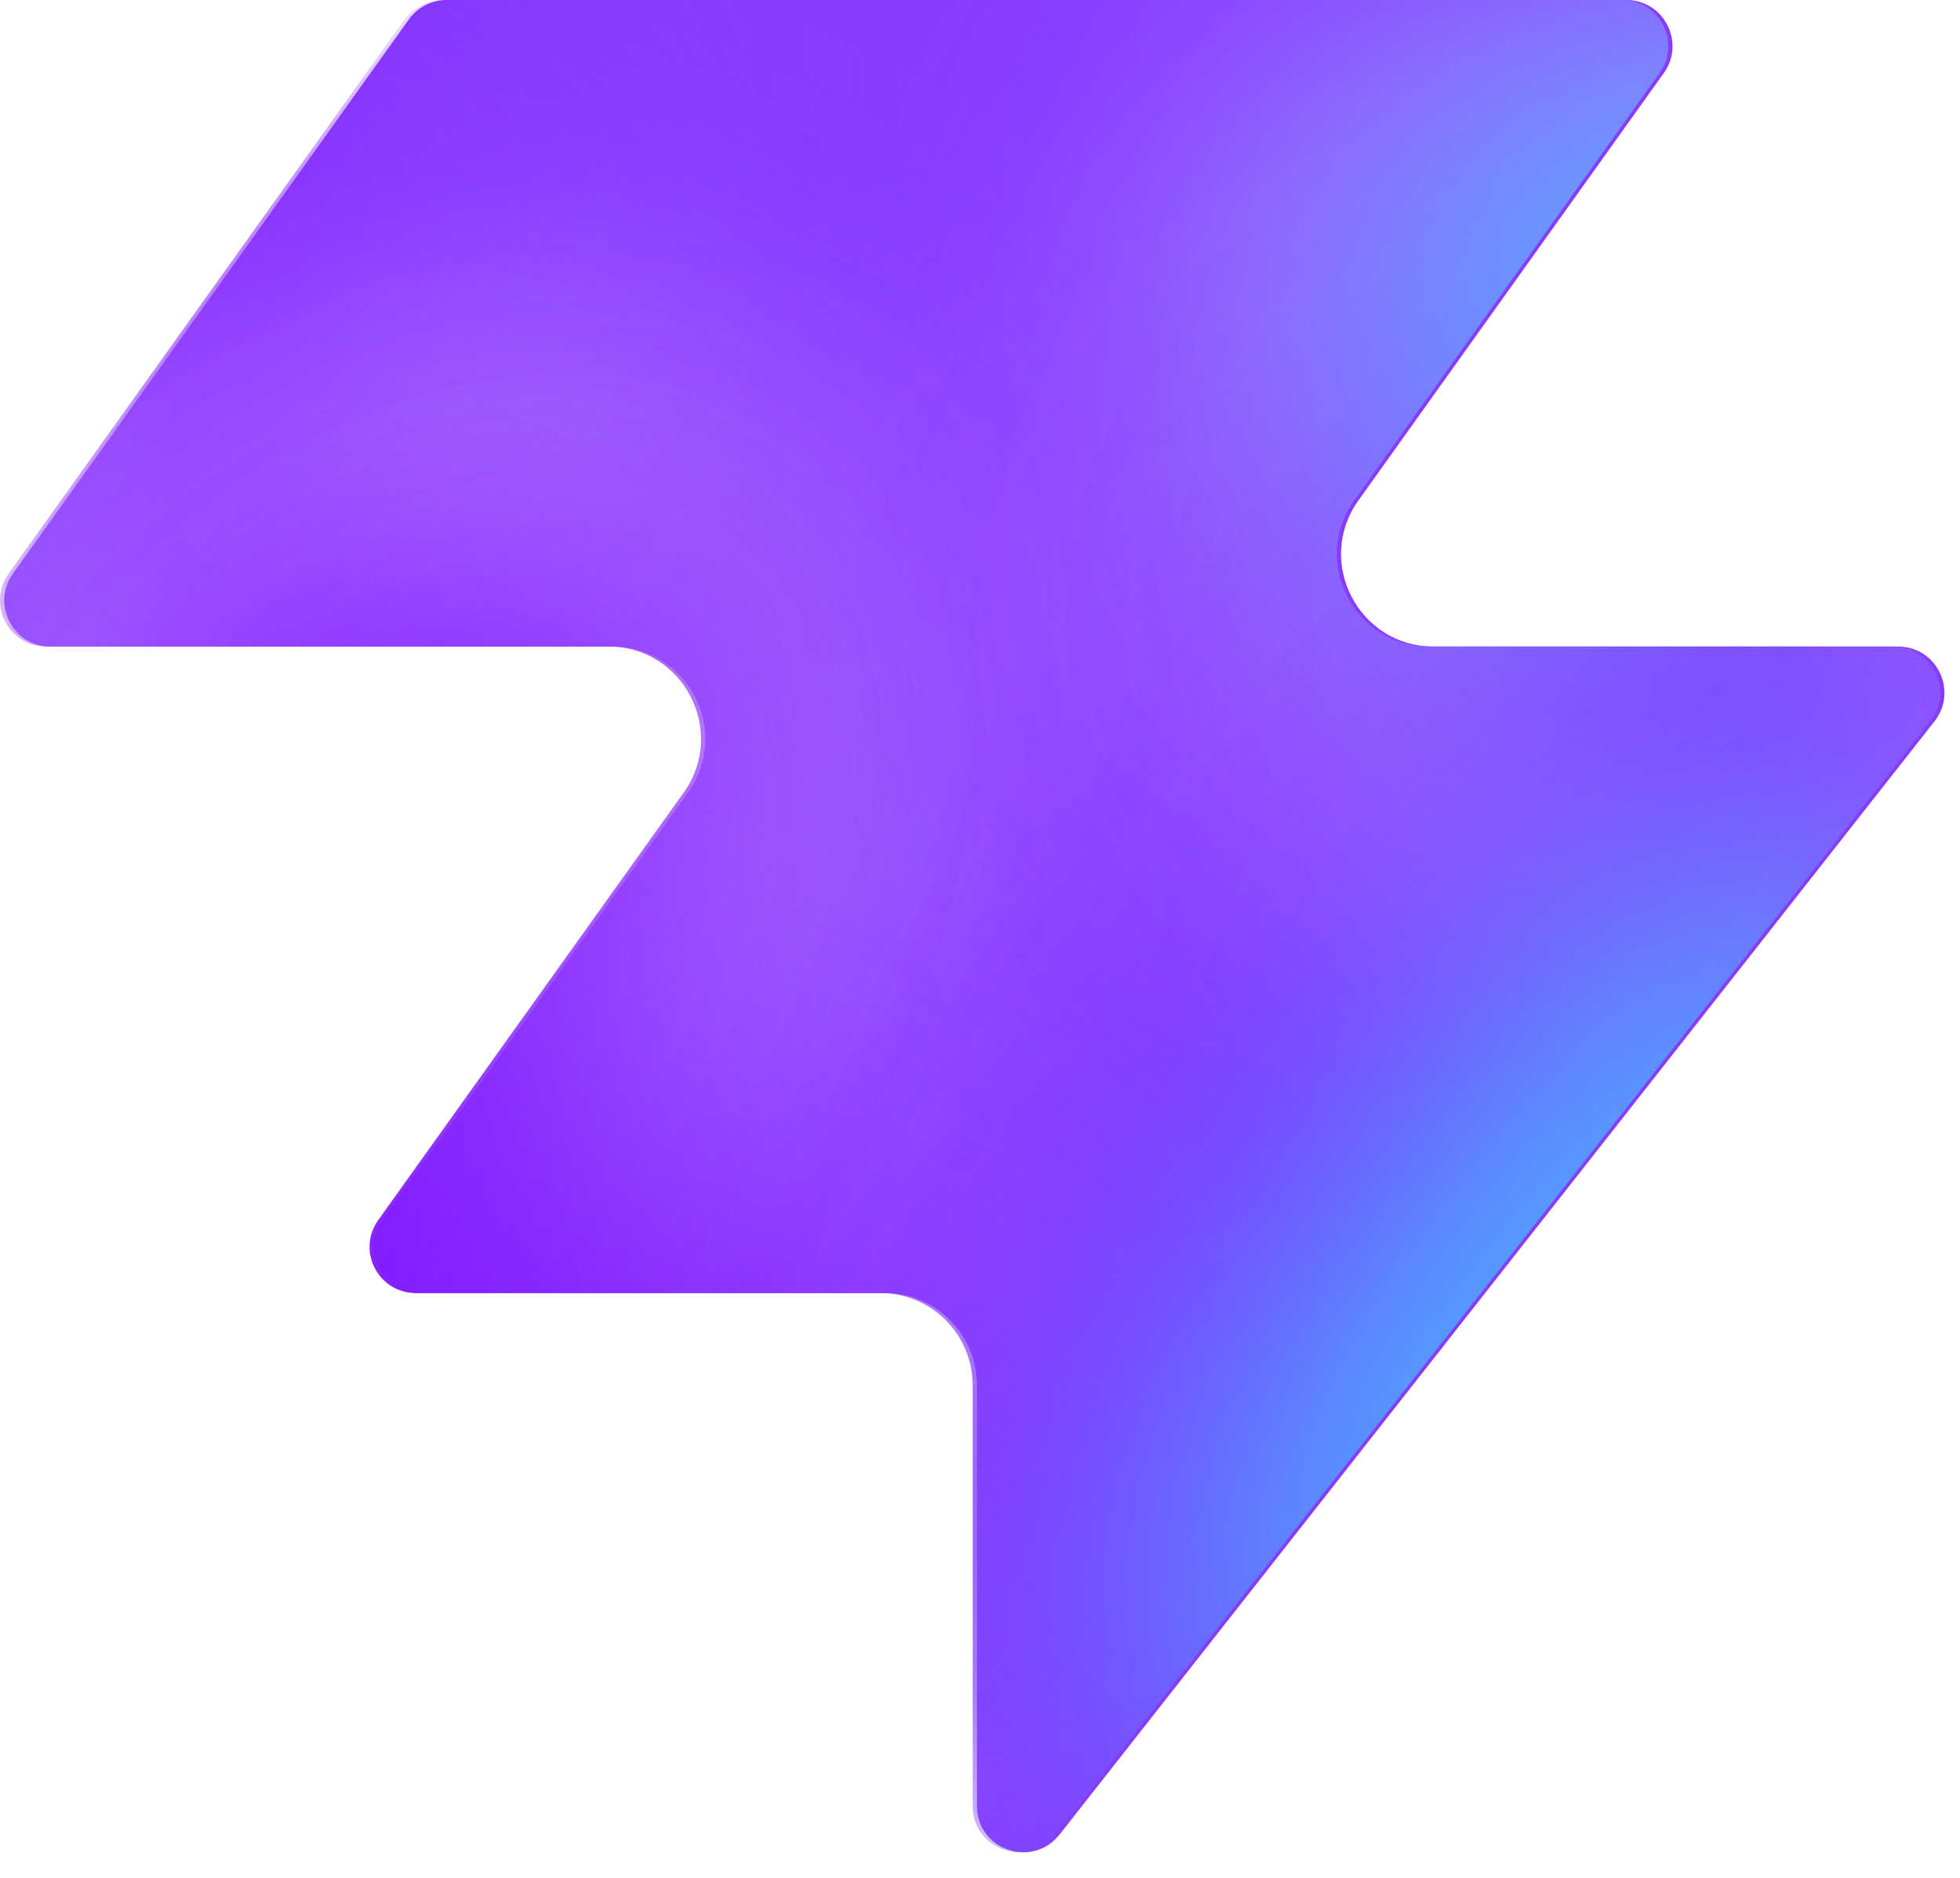
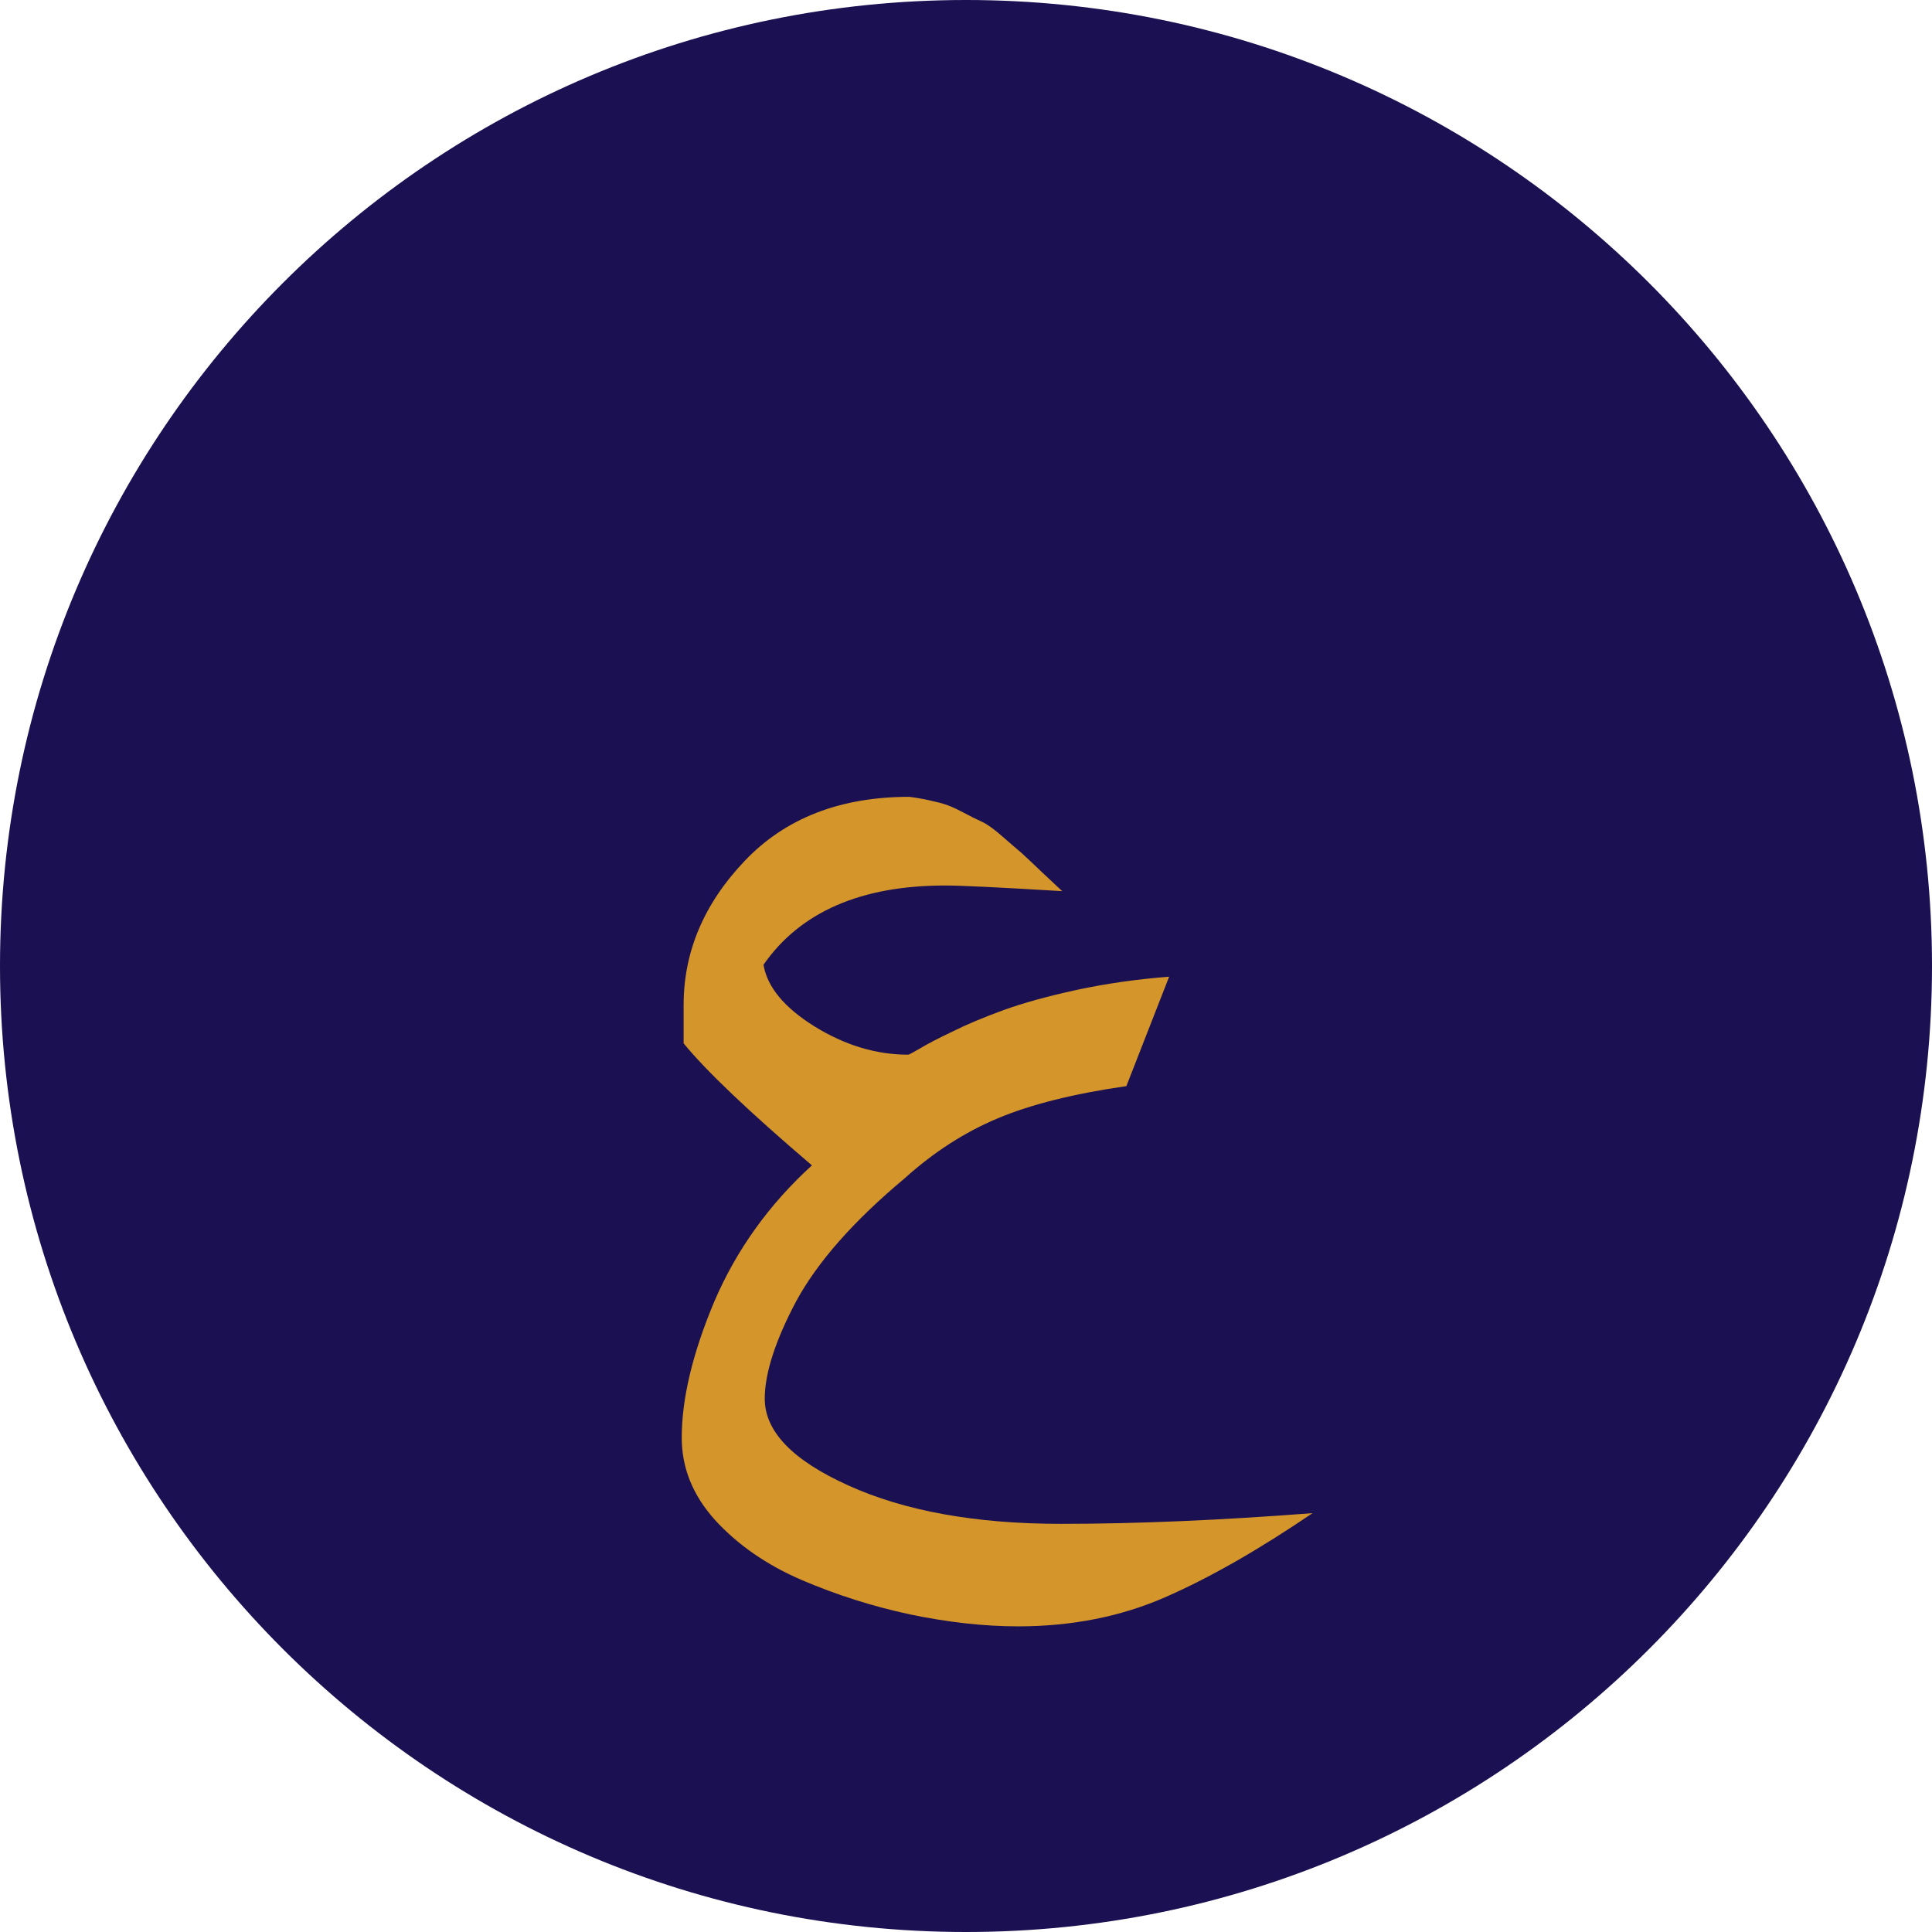
- <svg xmlns="http://www.w3.org/2000/svg" width="48" height="46" fill="none" viewBox="0 0 48 46">
-   <path fill="#863bff" d="M25.946 44.938c-.664.845-2.021.375-2.021-.698V33.937a2.26 2.26 0 0 0-2.262-2.262H10.287c-.92 0-1.456-1.04-.92-1.788l7.48-10.471c1.07-1.497 0-3.578-1.842-3.578H1.237c-.92 0-1.456-1.04-.92-1.788L10.013.474c.214-.297.556-.474.92-.474h28.894c.92 0 1.456 1.04.92 1.788l-7.48 10.471c-1.07 1.498 0 3.579 1.842 3.579h11.377c.943 0 1.473 1.088.89 1.83L25.947 44.94z" style="fill:#863bff;fill:color(display-p3 .525 .23 1);fill-opacity:1" />
-   <mask id="a" width="48" height="46" x="0" y="0" maskUnits="userSpaceOnUse" style="mask-type:alpha">
-     <path fill="#000" d="M25.842 44.938c-.664.844-2.021.375-2.021-.698V33.937a2.26 2.26 0 0 0-2.262-2.262H10.183c-.92 0-1.456-1.04-.92-1.788l7.48-10.471c1.07-1.498 0-3.579-1.842-3.579H1.133c-.92 0-1.456-1.04-.92-1.787L9.91.473c.214-.297.556-.474.92-.474h28.894c.92 0 1.456 1.04.92 1.788l-7.48 10.471c-1.07 1.498 0 3.578 1.842 3.578h11.377c.943 0 1.473 1.088.89 1.832L25.843 44.94z" style="fill:#000;fill-opacity:1" />
-   </mask>
-   <g mask="url(#a)">
-     <g filter="url(#b)">
-       <ellipse cx="5.508" cy="14.704" fill="#ede6ff" rx="5.508" ry="14.704" style="fill:#ede6ff;fill:color(display-p3 .927 .903 1);fill-opacity:1" transform="matrix(.00324 1 1 -.00324 -4.47 31.516)" />
-     </g>
-     <g filter="url(#c)">
-       <ellipse cx="10.399" cy="29.851" fill="#ede6ff" rx="10.399" ry="29.851" style="fill:#ede6ff;fill:color(display-p3 .927 .903 1);fill-opacity:1" transform="matrix(.00324 1 1 -.00324 -39.328 7.883)" />
-     </g>
-     <g filter="url(#d)">
-       <ellipse cx="5.508" cy="30.487" fill="#7e14ff" rx="5.508" ry="30.487" style="fill:#7e14ff;fill:color(display-p3 .492 .077 1);fill-opacity:1" transform="rotate(89.814 -25.913 -14.639)scale(1 -1)" />
-     </g>
-     <g filter="url(#e)">
-       <ellipse cx="5.508" cy="30.599" fill="#7e14ff" rx="5.508" ry="30.599" style="fill:#7e14ff;fill:color(display-p3 .492 .077 1);fill-opacity:1" transform="rotate(89.814 -32.644 -3.334)scale(1 -1)" />
-     </g>
-     <g filter="url(#f)">
-       <ellipse cx="5.508" cy="30.599" fill="#7e14ff" rx="5.508" ry="30.599" style="fill:#7e14ff;fill:color(display-p3 .492 .077 1);fill-opacity:1" transform="matrix(.00324 1 1 -.00324 -34.34 30.47)" />
-     </g>
-     <g filter="url(#g)">
-       <ellipse cx="14.072" cy="22.078" fill="#ede6ff" rx="14.072" ry="22.078" style="fill:#ede6ff;fill:color(display-p3 .927 .903 1);fill-opacity:1" transform="rotate(93.35 24.506 48.493)scale(-1 1)" />
-     </g>
-     <g filter="url(#h)">
-       <ellipse cx="3.47" cy="21.501" fill="#7e14ff" rx="3.47" ry="21.501" style="fill:#7e14ff;fill:color(display-p3 .492 .077 1);fill-opacity:1" transform="rotate(89.009 28.708 47.59)scale(-1 1)" />
-     </g>
-     <g filter="url(#i)">
-       <ellipse cx="3.47" cy="21.501" fill="#7e14ff" rx="3.47" ry="21.501" style="fill:#7e14ff;fill:color(display-p3 .492 .077 1);fill-opacity:1" transform="rotate(89.009 28.708 47.59)scale(-1 1)" />
-     </g>
-     <g filter="url(#j)">
-       <ellipse cx=".387" cy="8.972" fill="#7e14ff" rx="4.407" ry="29.108" style="fill:#7e14ff;fill:color(display-p3 .492 .077 1);fill-opacity:1" transform="rotate(39.51 .387 8.972)" />
-     </g>
-     <g filter="url(#k)">
-       <ellipse cx="47.523" cy="-6.092" fill="#7e14ff" rx="4.407" ry="29.108" style="fill:#7e14ff;fill:color(display-p3 .492 .077 1);fill-opacity:1" transform="rotate(37.892 47.523 -6.092)" />
-     </g>
-     <g filter="url(#l)">
-       <ellipse cx="41.412" cy="6.333" fill="#47bfff" rx="5.971" ry="9.665" style="fill:#47bfff;fill:color(display-p3 .28 .748 1);fill-opacity:1" transform="rotate(37.892 41.412 6.333)" />
-     </g>
-     <g filter="url(#m)">
-       <ellipse cx="-1.879" cy="38.332" fill="#7e14ff" rx="4.407" ry="29.108" style="fill:#7e14ff;fill:color(display-p3 .492 .077 1);fill-opacity:1" transform="rotate(37.892 -1.88 38.332)" />
-     </g>
-     <g filter="url(#n)">
-       <ellipse cx="-1.879" cy="38.332" fill="#7e14ff" rx="4.407" ry="29.108" style="fill:#7e14ff;fill:color(display-p3 .492 .077 1);fill-opacity:1" transform="rotate(37.892 -1.88 38.332)" />
-     </g>
-     <g filter="url(#o)">
-       <ellipse cx="35.651" cy="29.907" fill="#7e14ff" rx="4.407" ry="29.108" style="fill:#7e14ff;fill:color(display-p3 .492 .077 1);fill-opacity:1" transform="rotate(37.892 35.651 29.907)" />
-     </g>
-     <g filter="url(#p)">
-       <ellipse cx="38.418" cy="32.4" fill="#47bfff" rx="5.971" ry="15.297" style="fill:#47bfff;fill:color(display-p3 .28 .748 1);fill-opacity:1" transform="rotate(37.892 38.418 32.4)" />
-     </g>
-   </g>
-   <defs>
-     <filter id="b" width="60.045" height="41.654" x="-19.77" y="16.149" color-interpolation-filters="sRGB" filterUnits="userSpaceOnUse">
-       <feFlood flood-opacity="0" result="BackgroundImageFix" />
-       <feBlend in="SourceGraphic" in2="BackgroundImageFix" result="shape" />
-       <feGaussianBlur result="effect1_foregroundBlur_2002_17158" stdDeviation="7.659" />
-     </filter>
-     <filter id="c" width="90.34" height="51.437" x="-54.613" y="-7.533" color-interpolation-filters="sRGB" filterUnits="userSpaceOnUse">
-       <feFlood flood-opacity="0" result="BackgroundImageFix" />
-       <feBlend in="SourceGraphic" in2="BackgroundImageFix" result="shape" />
-       <feGaussianBlur result="effect1_foregroundBlur_2002_17158" stdDeviation="7.659" />
-     </filter>
-     <filter id="d" width="79.355" height="29.4" x="-49.64" y="2.03" color-interpolation-filters="sRGB" filterUnits="userSpaceOnUse">
-       <feFlood flood-opacity="0" result="BackgroundImageFix" />
-       <feBlend in="SourceGraphic" in2="BackgroundImageFix" result="shape" />
-       <feGaussianBlur result="effect1_foregroundBlur_2002_17158" stdDeviation="4.596" />
-     </filter>
-     <filter id="e" width="79.579" height="29.4" x="-45.045" y="20.029" color-interpolation-filters="sRGB" filterUnits="userSpaceOnUse">
-       <feFlood flood-opacity="0" result="BackgroundImageFix" />
-       <feBlend in="SourceGraphic" in2="BackgroundImageFix" result="shape" />
-       <feGaussianBlur result="effect1_foregroundBlur_2002_17158" stdDeviation="4.596" />
-     </filter>
-     <filter id="f" width="79.579" height="29.4" x="-43.513" y="21.178" color-interpolation-filters="sRGB" filterUnits="userSpaceOnUse">
-       <feFlood flood-opacity="0" result="BackgroundImageFix" />
-       <feBlend in="SourceGraphic" in2="BackgroundImageFix" result="shape" />
-       <feGaussianBlur result="effect1_foregroundBlur_2002_17158" stdDeviation="4.596" />
-     </filter>
-     <filter id="g" width="74.749" height="58.852" x="15.756" y="-17.901" color-interpolation-filters="sRGB" filterUnits="userSpaceOnUse">
-       <feFlood flood-opacity="0" result="BackgroundImageFix" />
-       <feBlend in="SourceGraphic" in2="BackgroundImageFix" result="shape" />
-       <feGaussianBlur result="effect1_foregroundBlur_2002_17158" stdDeviation="7.659" />
-     </filter>
-     <filter id="h" width="61.377" height="25.362" x="23.548" y="2.284" color-interpolation-filters="sRGB" filterUnits="userSpaceOnUse">
-       <feFlood flood-opacity="0" result="BackgroundImageFix" />
-       <feBlend in="SourceGraphic" in2="BackgroundImageFix" result="shape" />
-       <feGaussianBlur result="effect1_foregroundBlur_2002_17158" stdDeviation="4.596" />
-     </filter>
-     <filter id="i" width="61.377" height="25.362" x="23.548" y="2.284" color-interpolation-filters="sRGB" filterUnits="userSpaceOnUse">
-       <feFlood flood-opacity="0" result="BackgroundImageFix" />
-       <feBlend in="SourceGraphic" in2="BackgroundImageFix" result="shape" />
-       <feGaussianBlur result="effect1_foregroundBlur_2002_17158" stdDeviation="4.596" />
-     </filter>
-     <filter id="j" width="56.045" height="63.649" x="-27.636" y="-22.853" color-interpolation-filters="sRGB" filterUnits="userSpaceOnUse">
-       <feFlood flood-opacity="0" result="BackgroundImageFix" />
-       <feBlend in="SourceGraphic" in2="BackgroundImageFix" result="shape" />
-       <feGaussianBlur result="effect1_foregroundBlur_2002_17158" stdDeviation="4.596" />
-     </filter>
-     <filter id="k" width="54.814" height="64.646" x="20.116" y="-38.415" color-interpolation-filters="sRGB" filterUnits="userSpaceOnUse">
-       <feFlood flood-opacity="0" result="BackgroundImageFix" />
-       <feBlend in="SourceGraphic" in2="BackgroundImageFix" result="shape" />
-       <feGaussianBlur result="effect1_foregroundBlur_2002_17158" stdDeviation="4.596" />
-     </filter>
-     <filter id="l" width="33.541" height="35.313" x="24.641" y="-11.323" color-interpolation-filters="sRGB" filterUnits="userSpaceOnUse">
-       <feFlood flood-opacity="0" result="BackgroundImageFix" />
-       <feBlend in="SourceGraphic" in2="BackgroundImageFix" result="shape" />
-       <feGaussianBlur result="effect1_foregroundBlur_2002_17158" stdDeviation="4.596" />
-     </filter>
-     <filter id="m" width="54.814" height="64.646" x="-29.286" y="6.009" color-interpolation-filters="sRGB" filterUnits="userSpaceOnUse">
-       <feFlood flood-opacity="0" result="BackgroundImageFix" />
-       <feBlend in="SourceGraphic" in2="BackgroundImageFix" result="shape" />
-       <feGaussianBlur result="effect1_foregroundBlur_2002_17158" stdDeviation="4.596" />
-     </filter>
-     <filter id="n" width="54.814" height="64.646" x="-29.286" y="6.009" color-interpolation-filters="sRGB" filterUnits="userSpaceOnUse">
-       <feFlood flood-opacity="0" result="BackgroundImageFix" />
-       <feBlend in="SourceGraphic" in2="BackgroundImageFix" result="shape" />
-       <feGaussianBlur result="effect1_foregroundBlur_2002_17158" stdDeviation="4.596" />
-     </filter>
-     <filter id="o" width="54.814" height="64.646" x="8.244" y="-2.416" color-interpolation-filters="sRGB" filterUnits="userSpaceOnUse">
-       <feFlood flood-opacity="0" result="BackgroundImageFix" />
-       <feBlend in="SourceGraphic" in2="BackgroundImageFix" result="shape" />
-       <feGaussianBlur result="effect1_foregroundBlur_2002_17158" stdDeviation="4.596" />
-     </filter>
-     <filter id="p" width="39.409" height="43.623" x="18.713" y="10.588" color-interpolation-filters="sRGB" filterUnits="userSpaceOnUse">
-       <feFlood flood-opacity="0" result="BackgroundImageFix" />
-       <feBlend in="SourceGraphic" in2="BackgroundImageFix" result="shape" />
-       <feGaussianBlur result="effect1_foregroundBlur_2002_17158" stdDeviation="4.596" />
-     </filter>
-   </defs>
+ <svg xmlns="http://www.w3.org/2000/svg" viewBox="0 0 48 48" width="48" height="48">
+   <circle cx="24" cy="24" r="24" fill="#1a1052" />
+   <text x="24" y="32" text-anchor="middle" fill="#d4952a" font-size="28" font-family="serif" font-weight="bold">ع</text>
</svg>
